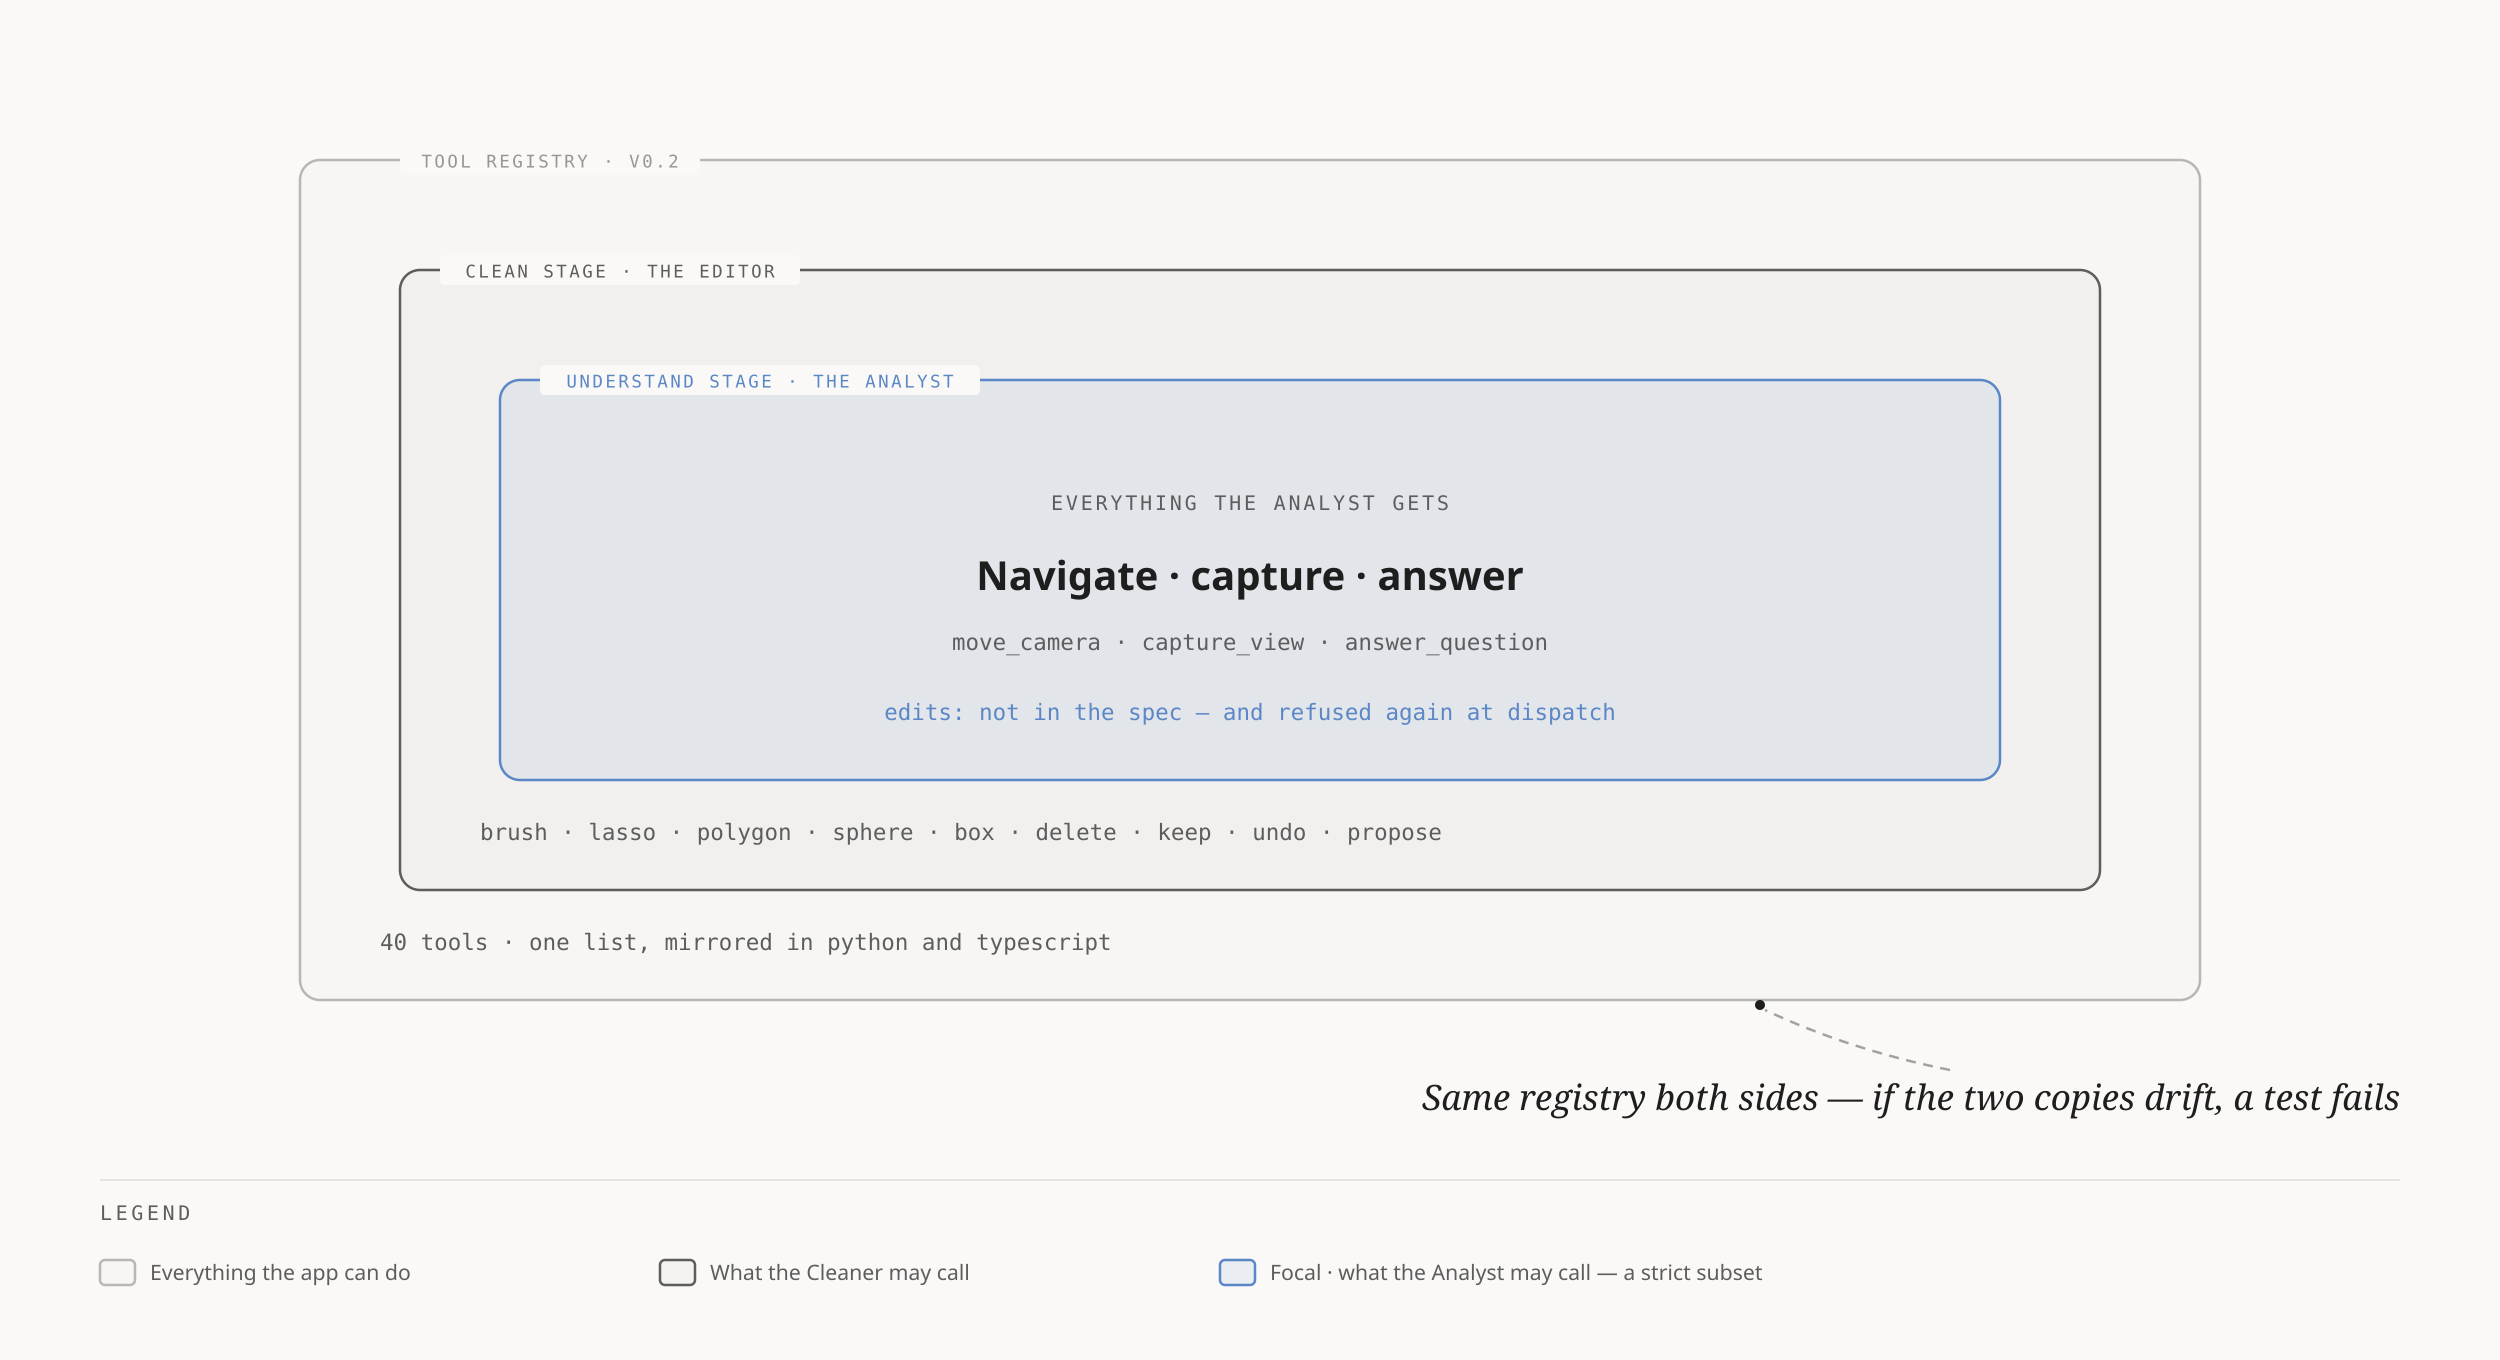
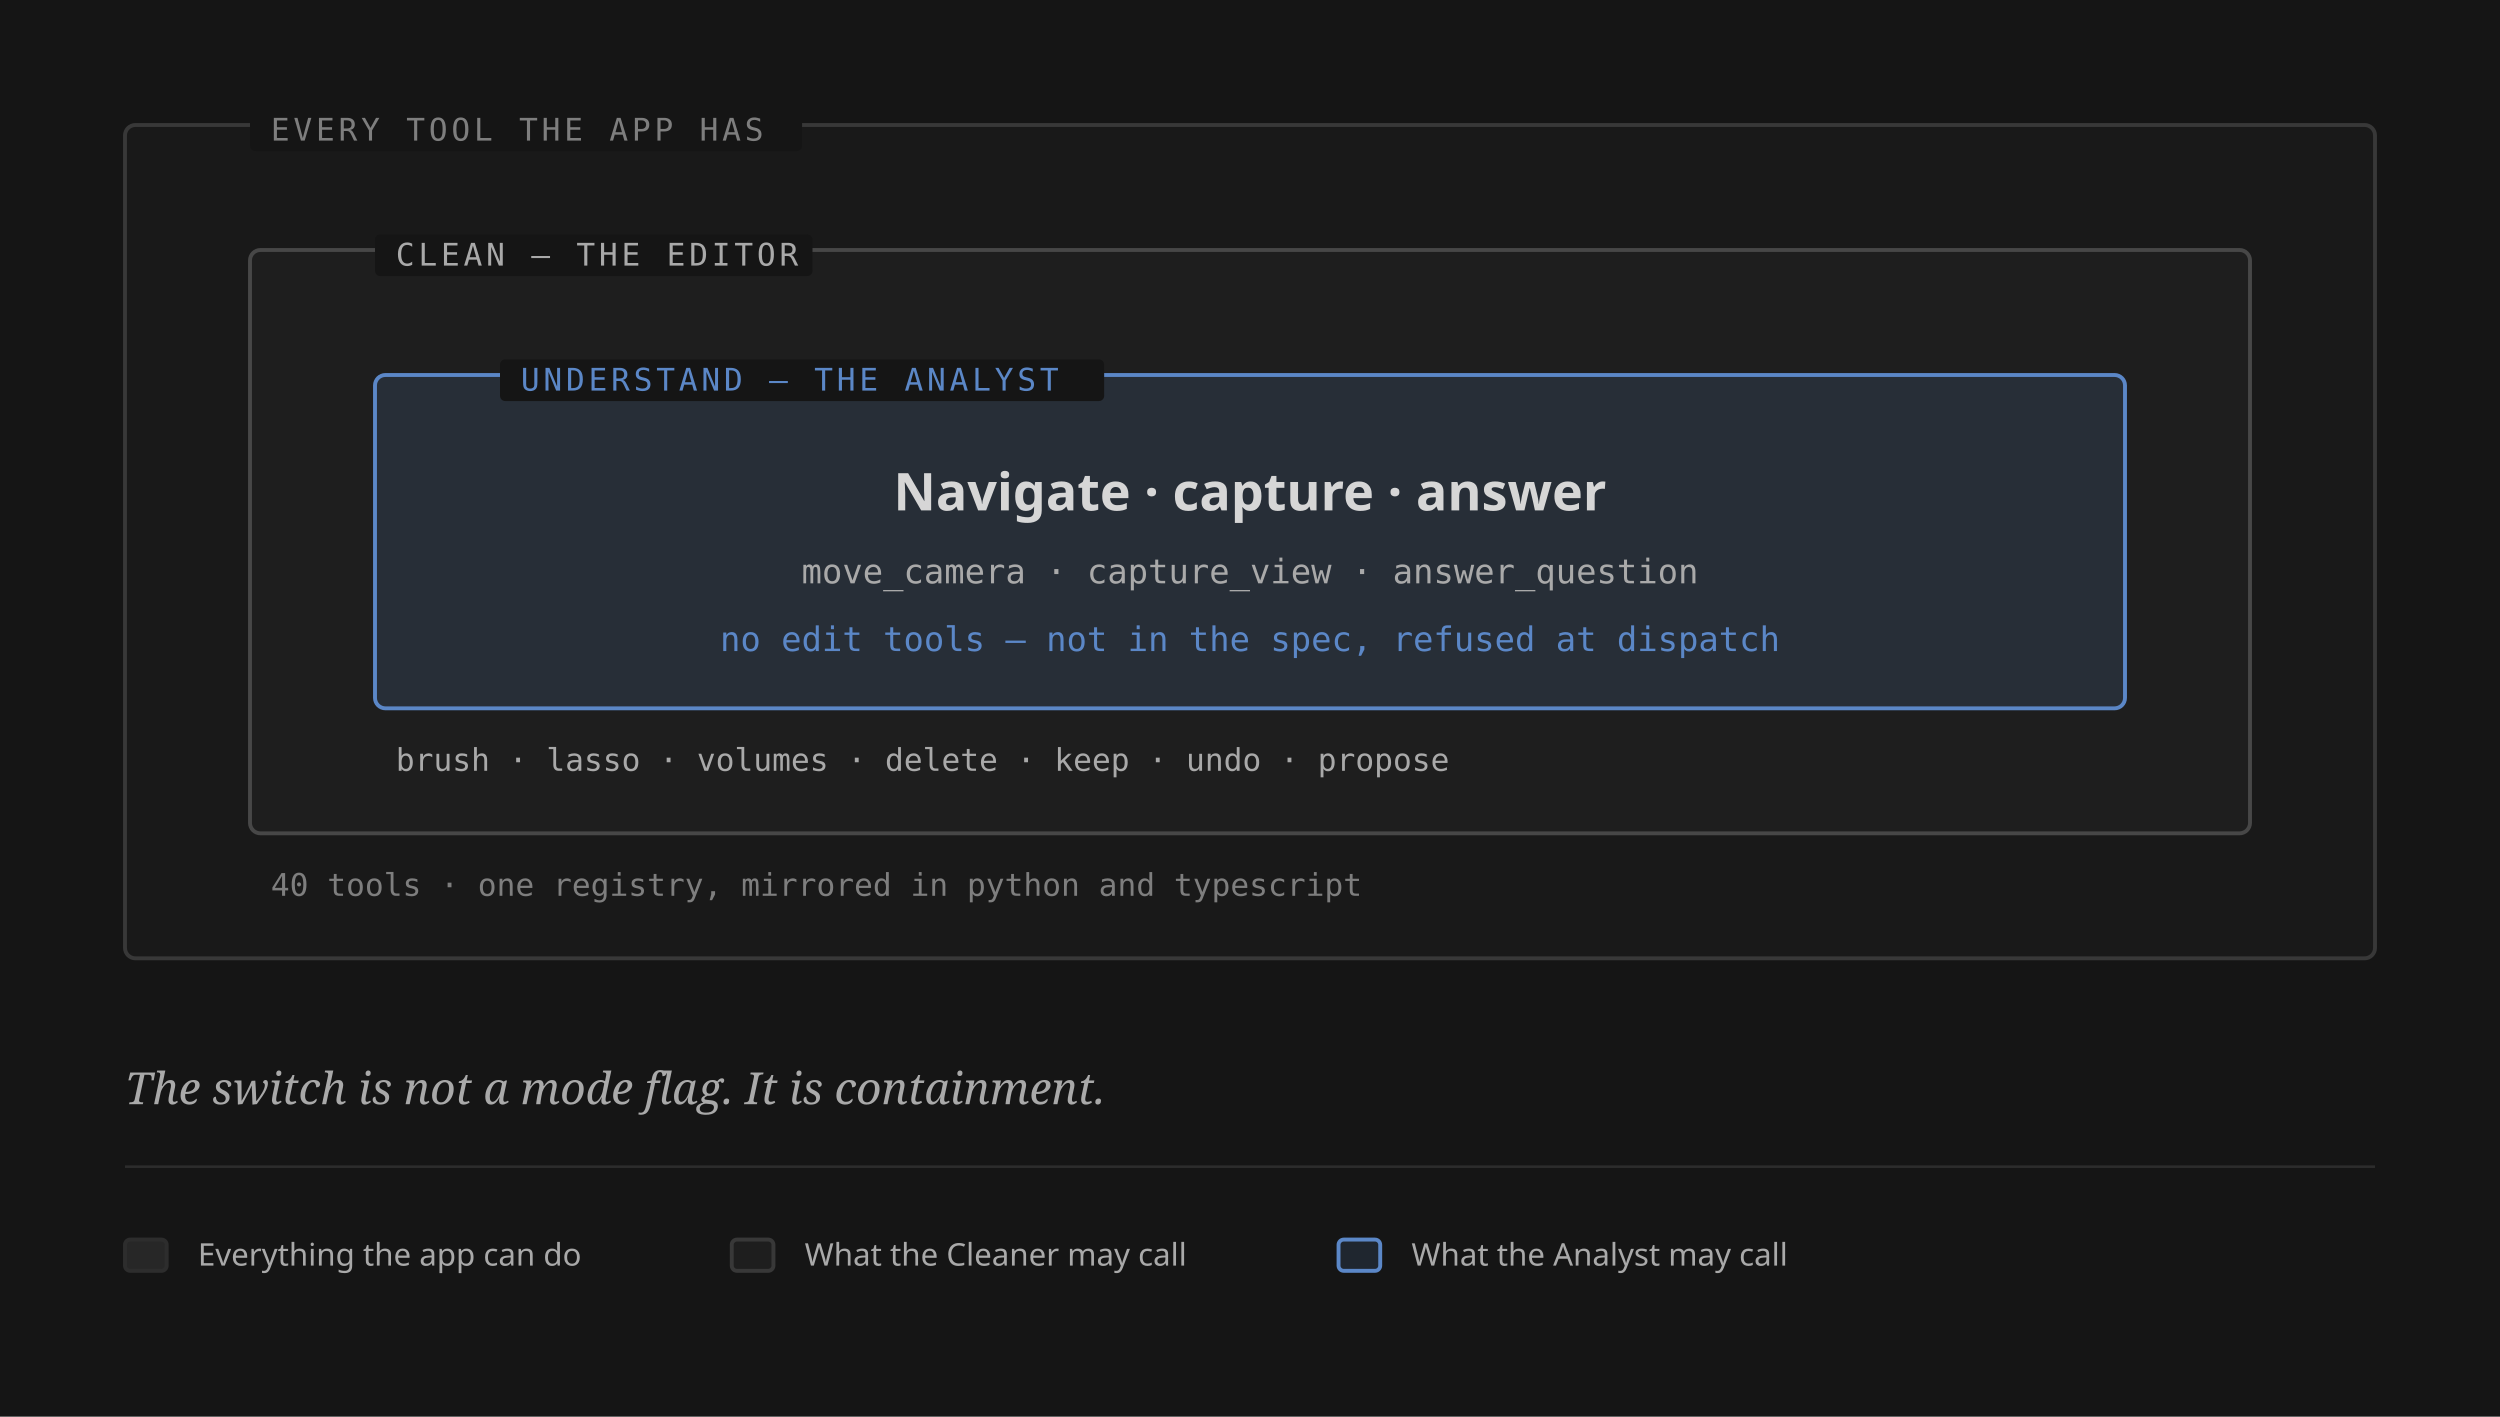
- <svg xmlns="http://www.w3.org/2000/svg" width="1000" height="544" viewBox="0 0 1000 544">
-   <rect width="100%" height="100%" fill="#faf9f7" />
-   <rect x="120" y="64" width="760" height="336" rx="8" fill="rgba(30,30,30,0.015)" stroke="rgba(30,30,30,0.30)" stroke-width="1" />
-   <rect x="160" y="58" width="120" height="12" rx="2" fill="#faf9f7" />
-   <text x="220" y="67" fill="rgba(30,30,30,0.45)" font-size="7" font-family="'Geist Mono', monospace" text-anchor="middle" letter-spacing="0.14em">TOOL REGISTRY · V0.2</text>
-   <text x="152" y="380" fill="#5d5d5d" font-size="9" font-family="'Geist Mono', monospace">40 tools · one list, mirrored in python and typescript</text>
-   <rect x="160" y="108" width="680" height="248" rx="8" fill="rgba(30,30,30,0.025)" stroke="#5d5d5d" stroke-width="1" />
-   <rect x="176" y="102" width="144" height="12" rx="2" fill="#faf9f7" />
-   <text x="248" y="111" fill="#5d5d5d" font-size="7" font-family="'Geist Mono', monospace" text-anchor="middle" letter-spacing="0.14em">CLEAN STAGE · THE EDITOR</text>
-   <text x="192" y="336" fill="#5d5d5d" font-size="9" font-family="'Geist Mono', monospace">brush · lasso · polygon · sphere · box · delete · keep · undo · propose</text>
-   <rect x="200" y="152" width="600" height="160" rx="8" fill="rgba(91,135,199,0.10)" stroke="#5b87c7" stroke-width="1" />
-   <rect x="216" y="146" width="176" height="12" rx="2" fill="#faf9f7" />
-   <text x="304" y="155" fill="#5b87c7" font-size="7" font-family="'Geist Mono', monospace" text-anchor="middle" letter-spacing="0.14em">UNDERSTAND STAGE · THE ANALYST</text>
-   <text x="500" y="204" fill="#5d5d5d" font-size="8" font-family="'Geist Mono', monospace" text-anchor="middle" letter-spacing="0.14em">EVERYTHING THE ANALYST GETS</text>
-   <text x="500" y="236" fill="#1e1e1e" font-size="16" font-weight="600" font-family="'Geist', sans-serif" text-anchor="middle">Navigate · capture · answer</text>
-   <text x="500" y="260" fill="#5d5d5d" font-size="9" font-family="'Geist Mono', monospace" text-anchor="middle">move_camera · capture_view · answer_question</text>
-   <text x="500" y="288" fill="#5b87c7" font-size="9" font-family="'Geist Mono', monospace" text-anchor="middle">edits: not in the spec — and refused again at dispatch</text>
-   <text x="960" y="444" fill="#1e1e1e" font-size="14" font-style="italic" font-family="'Instrument Serif', serif" text-anchor="end">Same registry both sides — if the two copies drift, a test fails</text>
-   <path d="M 780 428 Q 740 420 706 404" fill="none" stroke="rgba(30,30,30,0.40)" stroke-width="1" stroke-dasharray="4,3" />
-   <circle cx="704" cy="402" r="2" fill="#1e1e1e" />
-   <line x1="40" y1="472" x2="960" y2="472" stroke="rgba(30,30,30,0.10)" stroke-width="0.8" />
-   <text x="40" y="488" fill="#5d5d5d" font-size="8" font-family="'Geist Mono', monospace" letter-spacing="0.18em">LEGEND</text>
-   <rect x="40" y="504" width="14" height="10" rx="2" fill="rgba(30,30,30,0.015)" stroke="rgba(30,30,30,0.30)" stroke-width="1" />
-   <text x="60" y="512" fill="#5d5d5d" font-size="8.5" font-family="'Geist', sans-serif">Everything the app can do</text>
-   <rect x="264" y="504" width="14" height="10" rx="2" fill="rgba(30,30,30,0.025)" stroke="#5d5d5d" stroke-width="1" />
-   <text x="284" y="512" fill="#5d5d5d" font-size="8.5" font-family="'Geist', sans-serif">What the Cleaner may call</text>
-   <rect x="488" y="504" width="14" height="10" rx="2" fill="rgba(91,135,199,0.10)" stroke="#5b87c7" stroke-width="1" />
-   <text x="508" y="512" fill="#5d5d5d" font-size="8.5" font-family="'Geist', sans-serif">Focal · what the Analyst may call — a strict subset</text>
+ <svg xmlns="http://www.w3.org/2000/svg" width="960" height="544" viewBox="0 0 960 544">
+   <defs>
+     <marker id="arrow" markerWidth="9" markerHeight="7" refX="8" refY="3.5" orient="auto">
+       <polygon points="0 0, 9 3.5, 0 7" fill="#7e7e7e" />
+     </marker>
+     <marker id="arrow-accent" markerWidth="9" markerHeight="7" refX="8" refY="3.5" orient="auto">
+       <polygon points="0 0, 9 3.5, 0 7" fill="#5b87c7" />
+     </marker>
+   </defs>
+   <rect width="100%" height="100%" fill="#151515" />
+   <rect x="48" y="48" width="864" height="320" rx="4" fill="rgba(214,214,214,0.02)" stroke="#383838" stroke-width="1.5" />
+   <rect x="96" y="42" width="212" height="16" rx="2" fill="#151515" />
+   <text x="104" y="54" fill="#7e7e7e" font-size="12" font-family="'Geist Mono', monospace" letter-spacing="0.12em">EVERY TOOL THE APP HAS</text>
+   <text x="104" y="344" fill="#7e7e7e" font-size="12" font-family="'Geist Mono', monospace">40 tools · one registry, mirrored in python and typescript</text>
+   <rect x="96" y="96" width="768" height="224" rx="4" fill="#1e1e1e" stroke="#474747" stroke-width="1.5" />
+   <rect x="144" y="90" width="168" height="16" rx="2" fill="#151515" />
+   <text x="152" y="102" fill="#a9a9a9" font-size="12" font-family="'Geist Mono', monospace" letter-spacing="0.12em">CLEAN — THE EDITOR</text>
+   <text x="152" y="296" fill="#a9a9a9" font-size="12" font-family="'Geist Mono', monospace">brush · lasso · volumes · delete · keep · undo · propose</text>
+   <rect x="144" y="144" width="672" height="128" rx="4" fill="rgba(91,135,199,0.15)" stroke="#5b87c7" stroke-width="1.5" />
+   <rect x="192" y="138" width="232" height="16" rx="2" fill="#151515" />
+   <text x="200" y="150" fill="#5b87c7" font-size="12" font-family="'Geist Mono', monospace" letter-spacing="0.12em">UNDERSTAND — THE ANALYST</text>
+   <text x="480" y="196" fill="#d6d6d6" font-size="20" font-weight="600" font-family="'Geist', sans-serif" text-anchor="middle">Navigate · capture · answer</text>
+   <text x="480" y="224" fill="#a9a9a9" font-size="13" font-family="'Geist Mono', monospace" text-anchor="middle">move_camera · capture_view · answer_question</text>
+   <text x="480" y="250" fill="#5b87c7" font-size="13" font-family="'Geist Mono', monospace" text-anchor="middle">no edit tools — not in the spec, refused at dispatch</text>
+   <text x="48" y="424" fill="#a9a9a9" font-size="17" font-style="italic" font-family="'Instrument Serif', serif">The switch is not a mode flag. It is containment.</text>
+   <line x1="48" y1="448" x2="912" y2="448" stroke="rgba(214,214,214,0.12)" stroke-width="1" />
+   <rect x="48" y="476" width="16" height="12" rx="2" fill="#272727" stroke="#2d2d2d" stroke-width="1.5" />
+   <text x="76" y="486" fill="#a9a9a9" font-size="12" font-family="'Geist', sans-serif">Everything the app can do</text>
+   <rect x="281" y="476" width="16" height="12" rx="2" fill="#1e1e1e" stroke="#383838" stroke-width="1.5" />
+   <text x="309" y="486" fill="#a9a9a9" font-size="12" font-family="'Geist', sans-serif">What the Cleaner may call</text>
+   <rect x="514" y="476" width="16" height="12" rx="2" fill="rgba(91,135,199,0.15)" stroke="#5b87c7" stroke-width="1.5" />
+   <text x="542" y="486" fill="#a9a9a9" font-size="12" font-family="'Geist', sans-serif">What the Analyst may call</text>
</svg>
